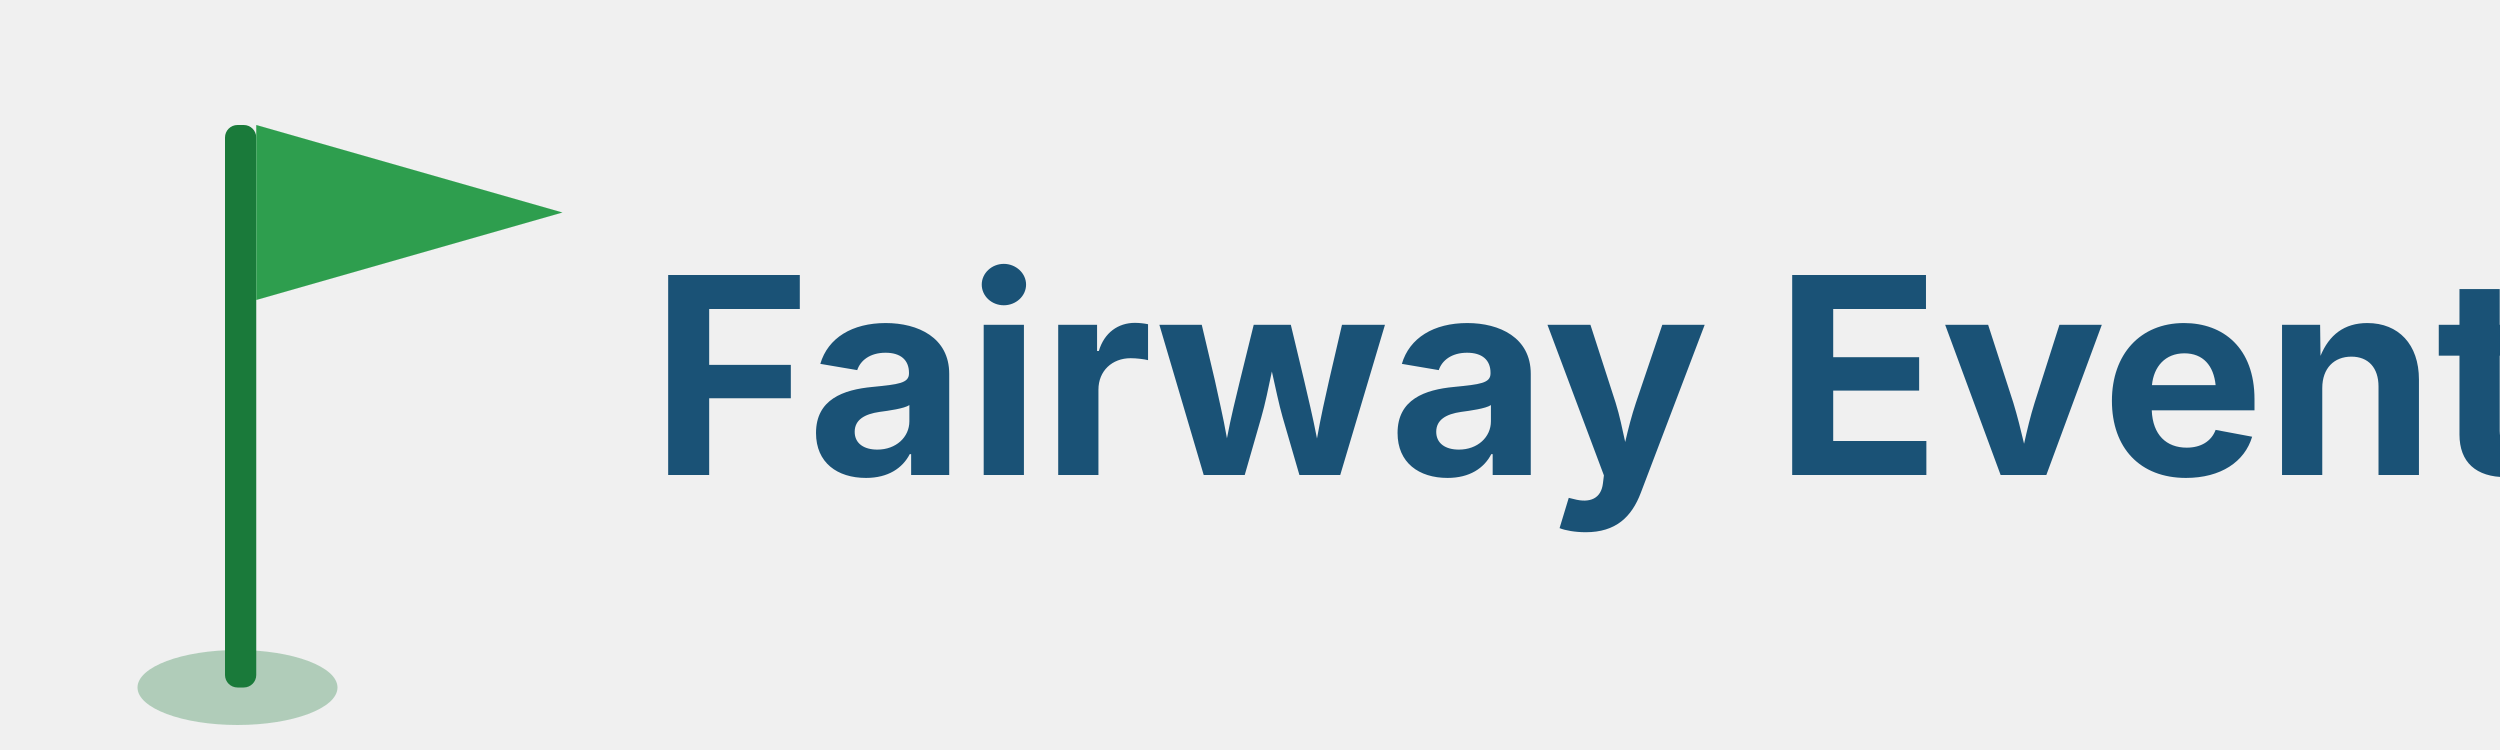
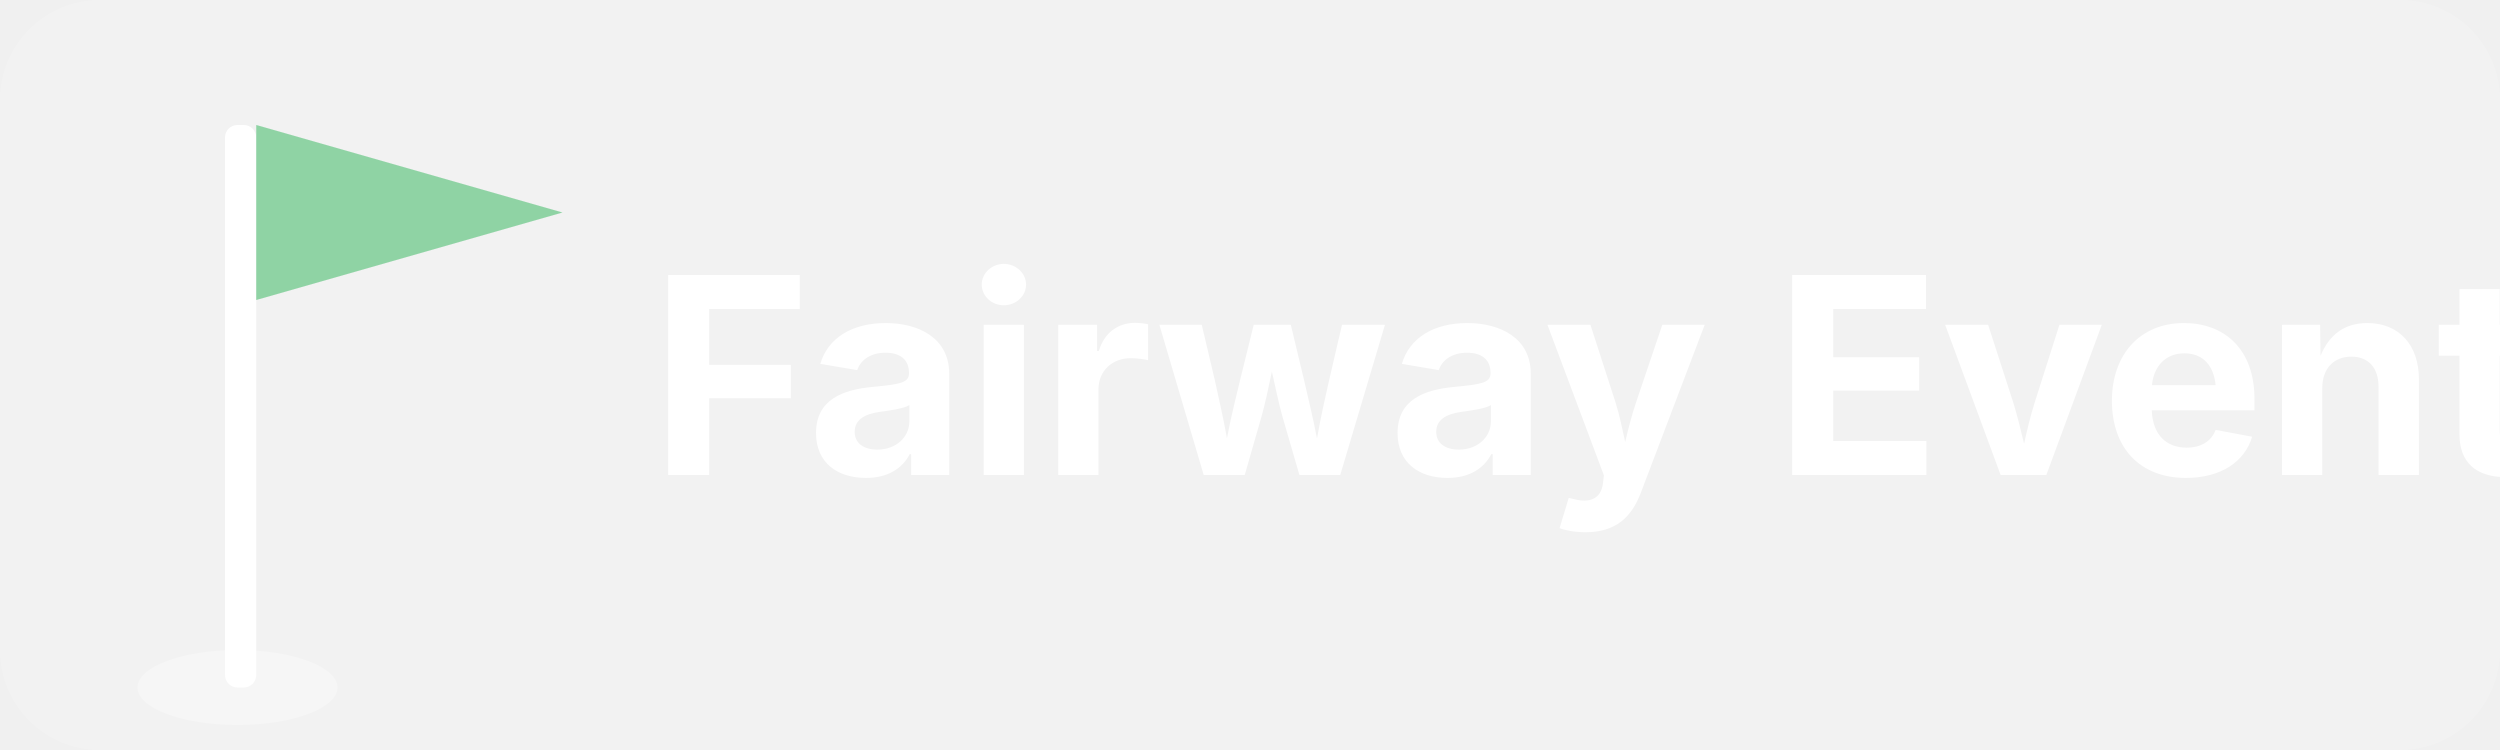
<svg xmlns="http://www.w3.org/2000/svg" viewBox="0 0 200 60" width="200" height="60">
-   <rect width="200" height="60" fill="none" />
+   <rect width="200" height="60" rx="8" fill="rgba(255,255,255,0.15)" />
  <g transform="translate(10,5)">
-     <rect x="8" y="5" width="2.5" height="45" rx="1" fill="#1A7A3A" />
-     <path d="M10.5 5 L35 12 L10.5 19 Z" fill="#2E9E4E" />
-     <ellipse cx="9" cy="50" rx="8" ry="3" fill="#1A7A3A" opacity="0.3" />
+     <rect x="8" y="5" width="2.5" height="45" rx="1" fill="#FFFFFF" />
+     <path d="M10.5 5 L35 12 L10.5 19 Z" fill="#8FD3A4" />
+     <ellipse cx="9" cy="50" rx="8" ry="3" fill="rgba(255,255,255,0.3)" />
  </g>
-   <text x="52" y="38" font-family="system-ui,-apple-system,sans-serif" font-weight="700" font-size="22" fill="#1A5276">Fairway Events</text>
+   <text x="52" y="38" font-family="system-ui,-apple-system,sans-serif" font-weight="700" font-size="22" fill="#FFFFFF">Fairway Events</text>
</svg>
